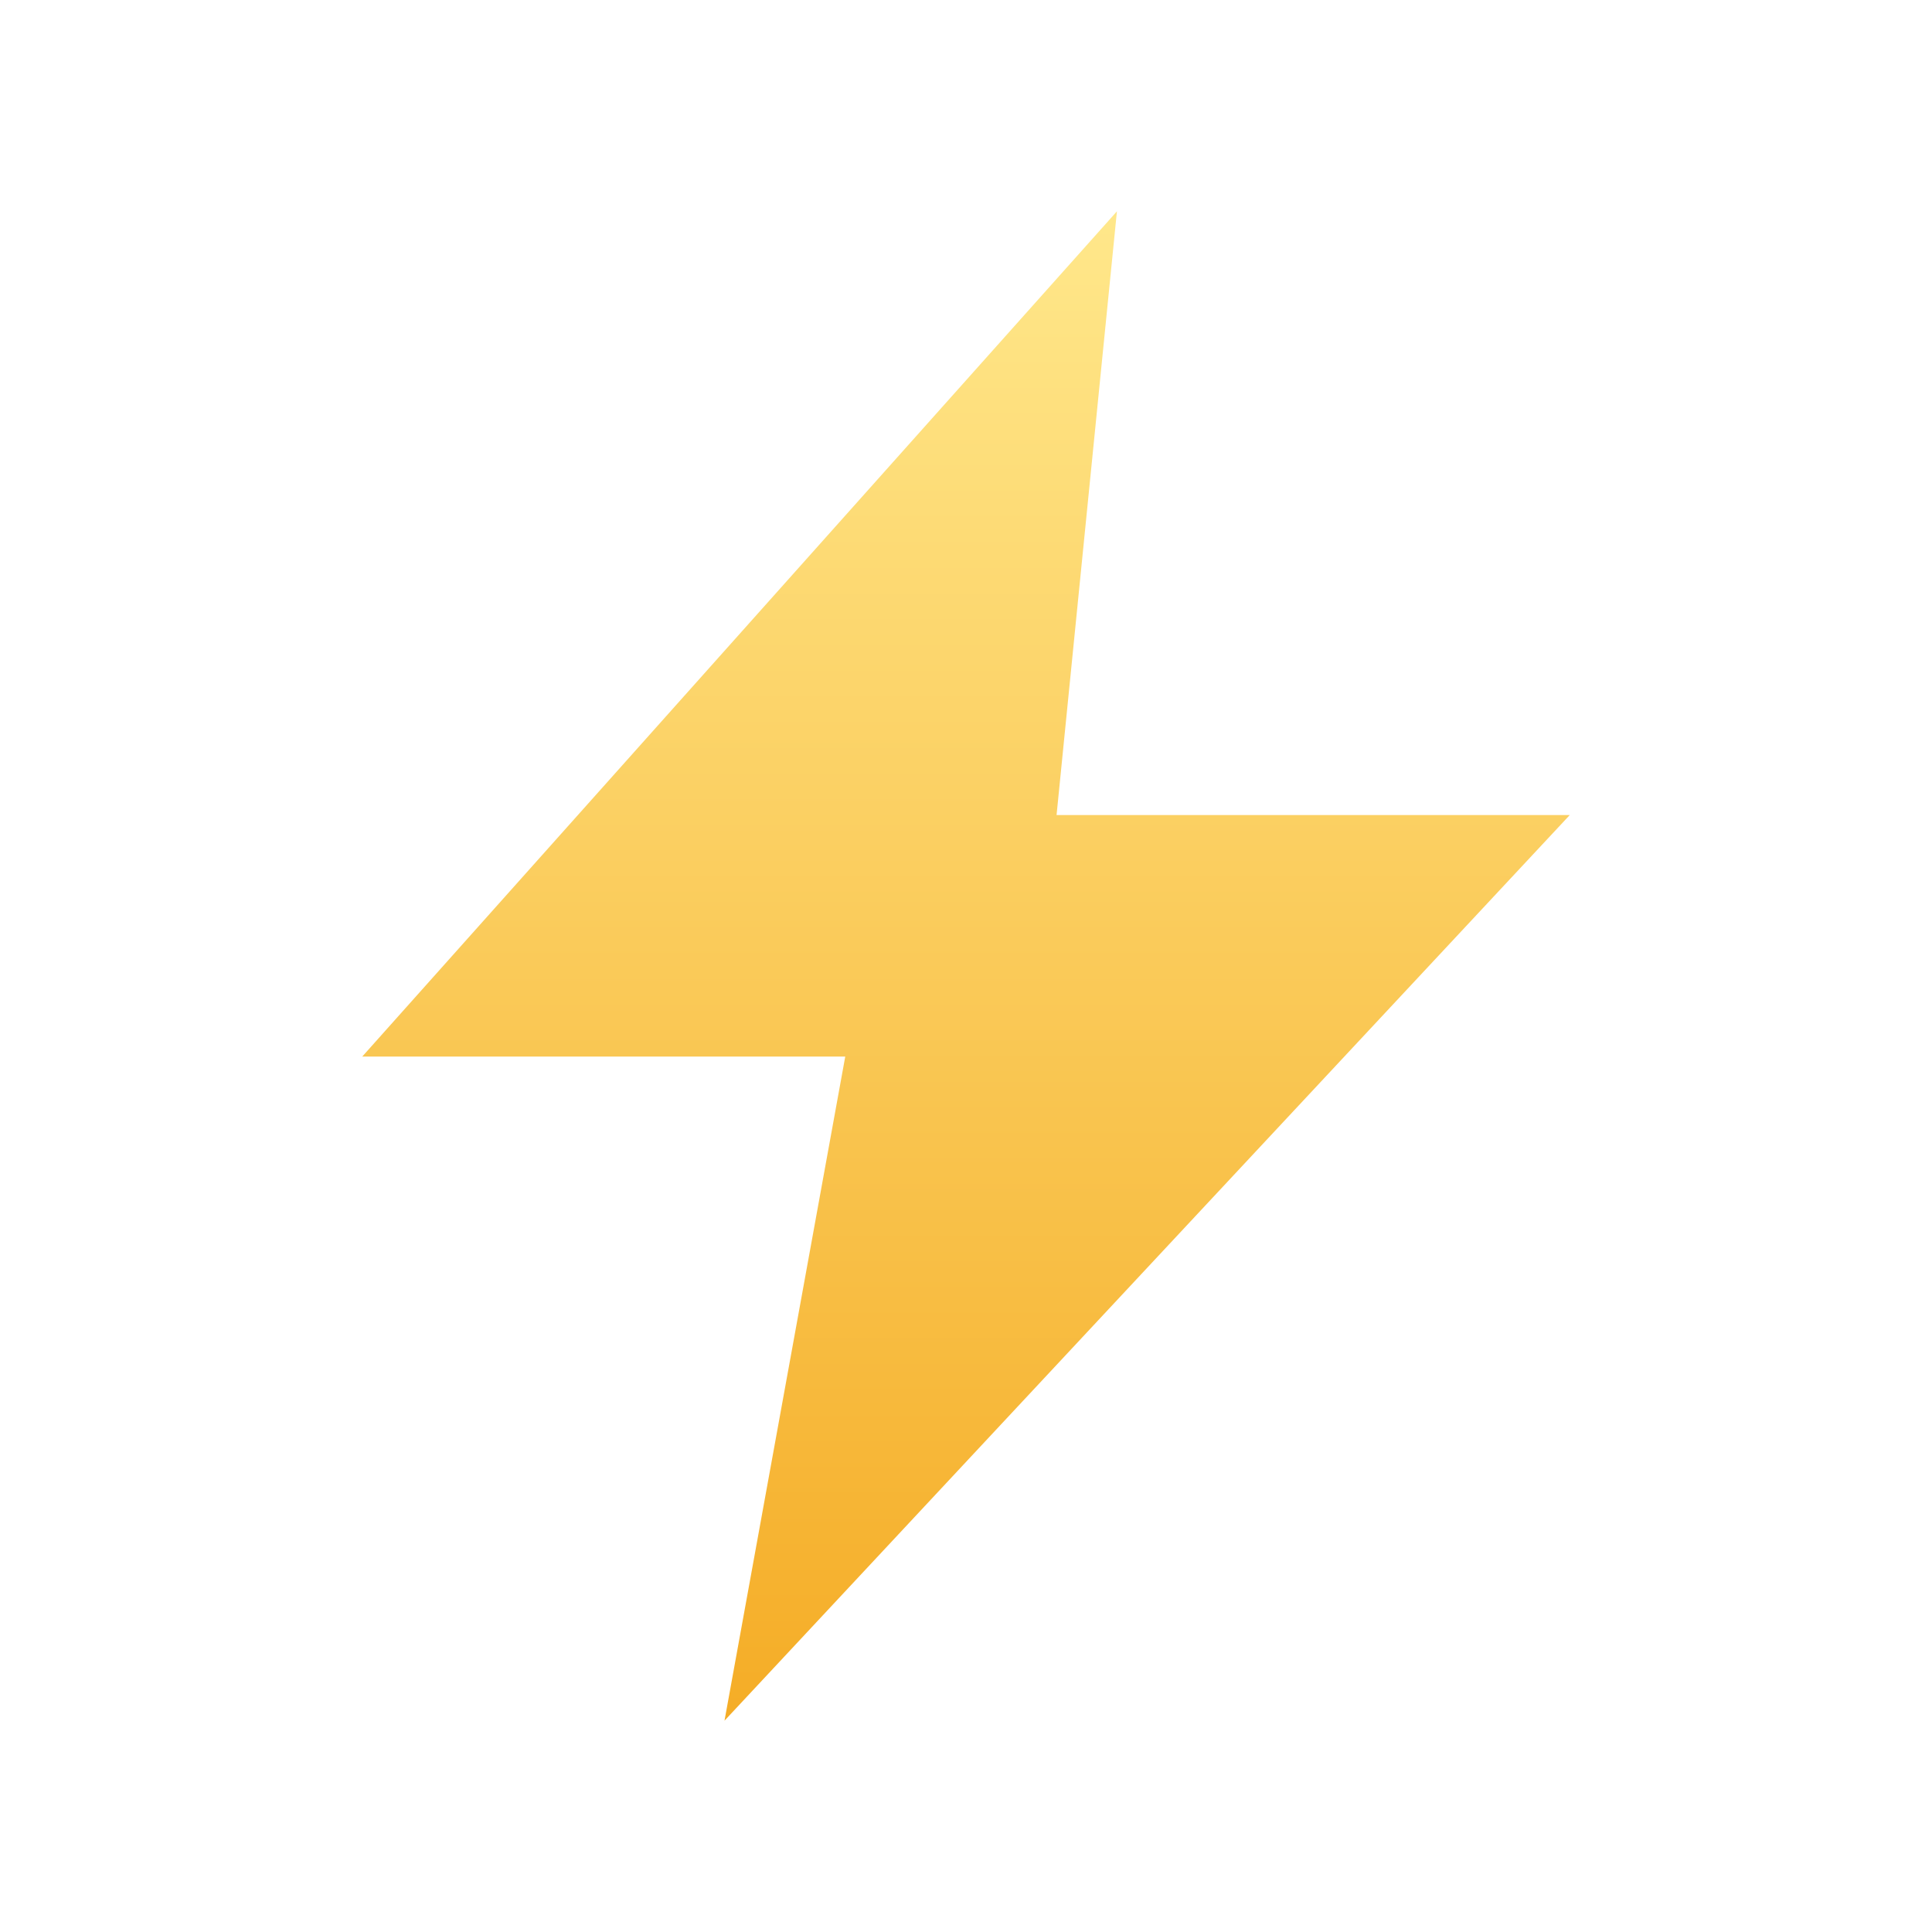
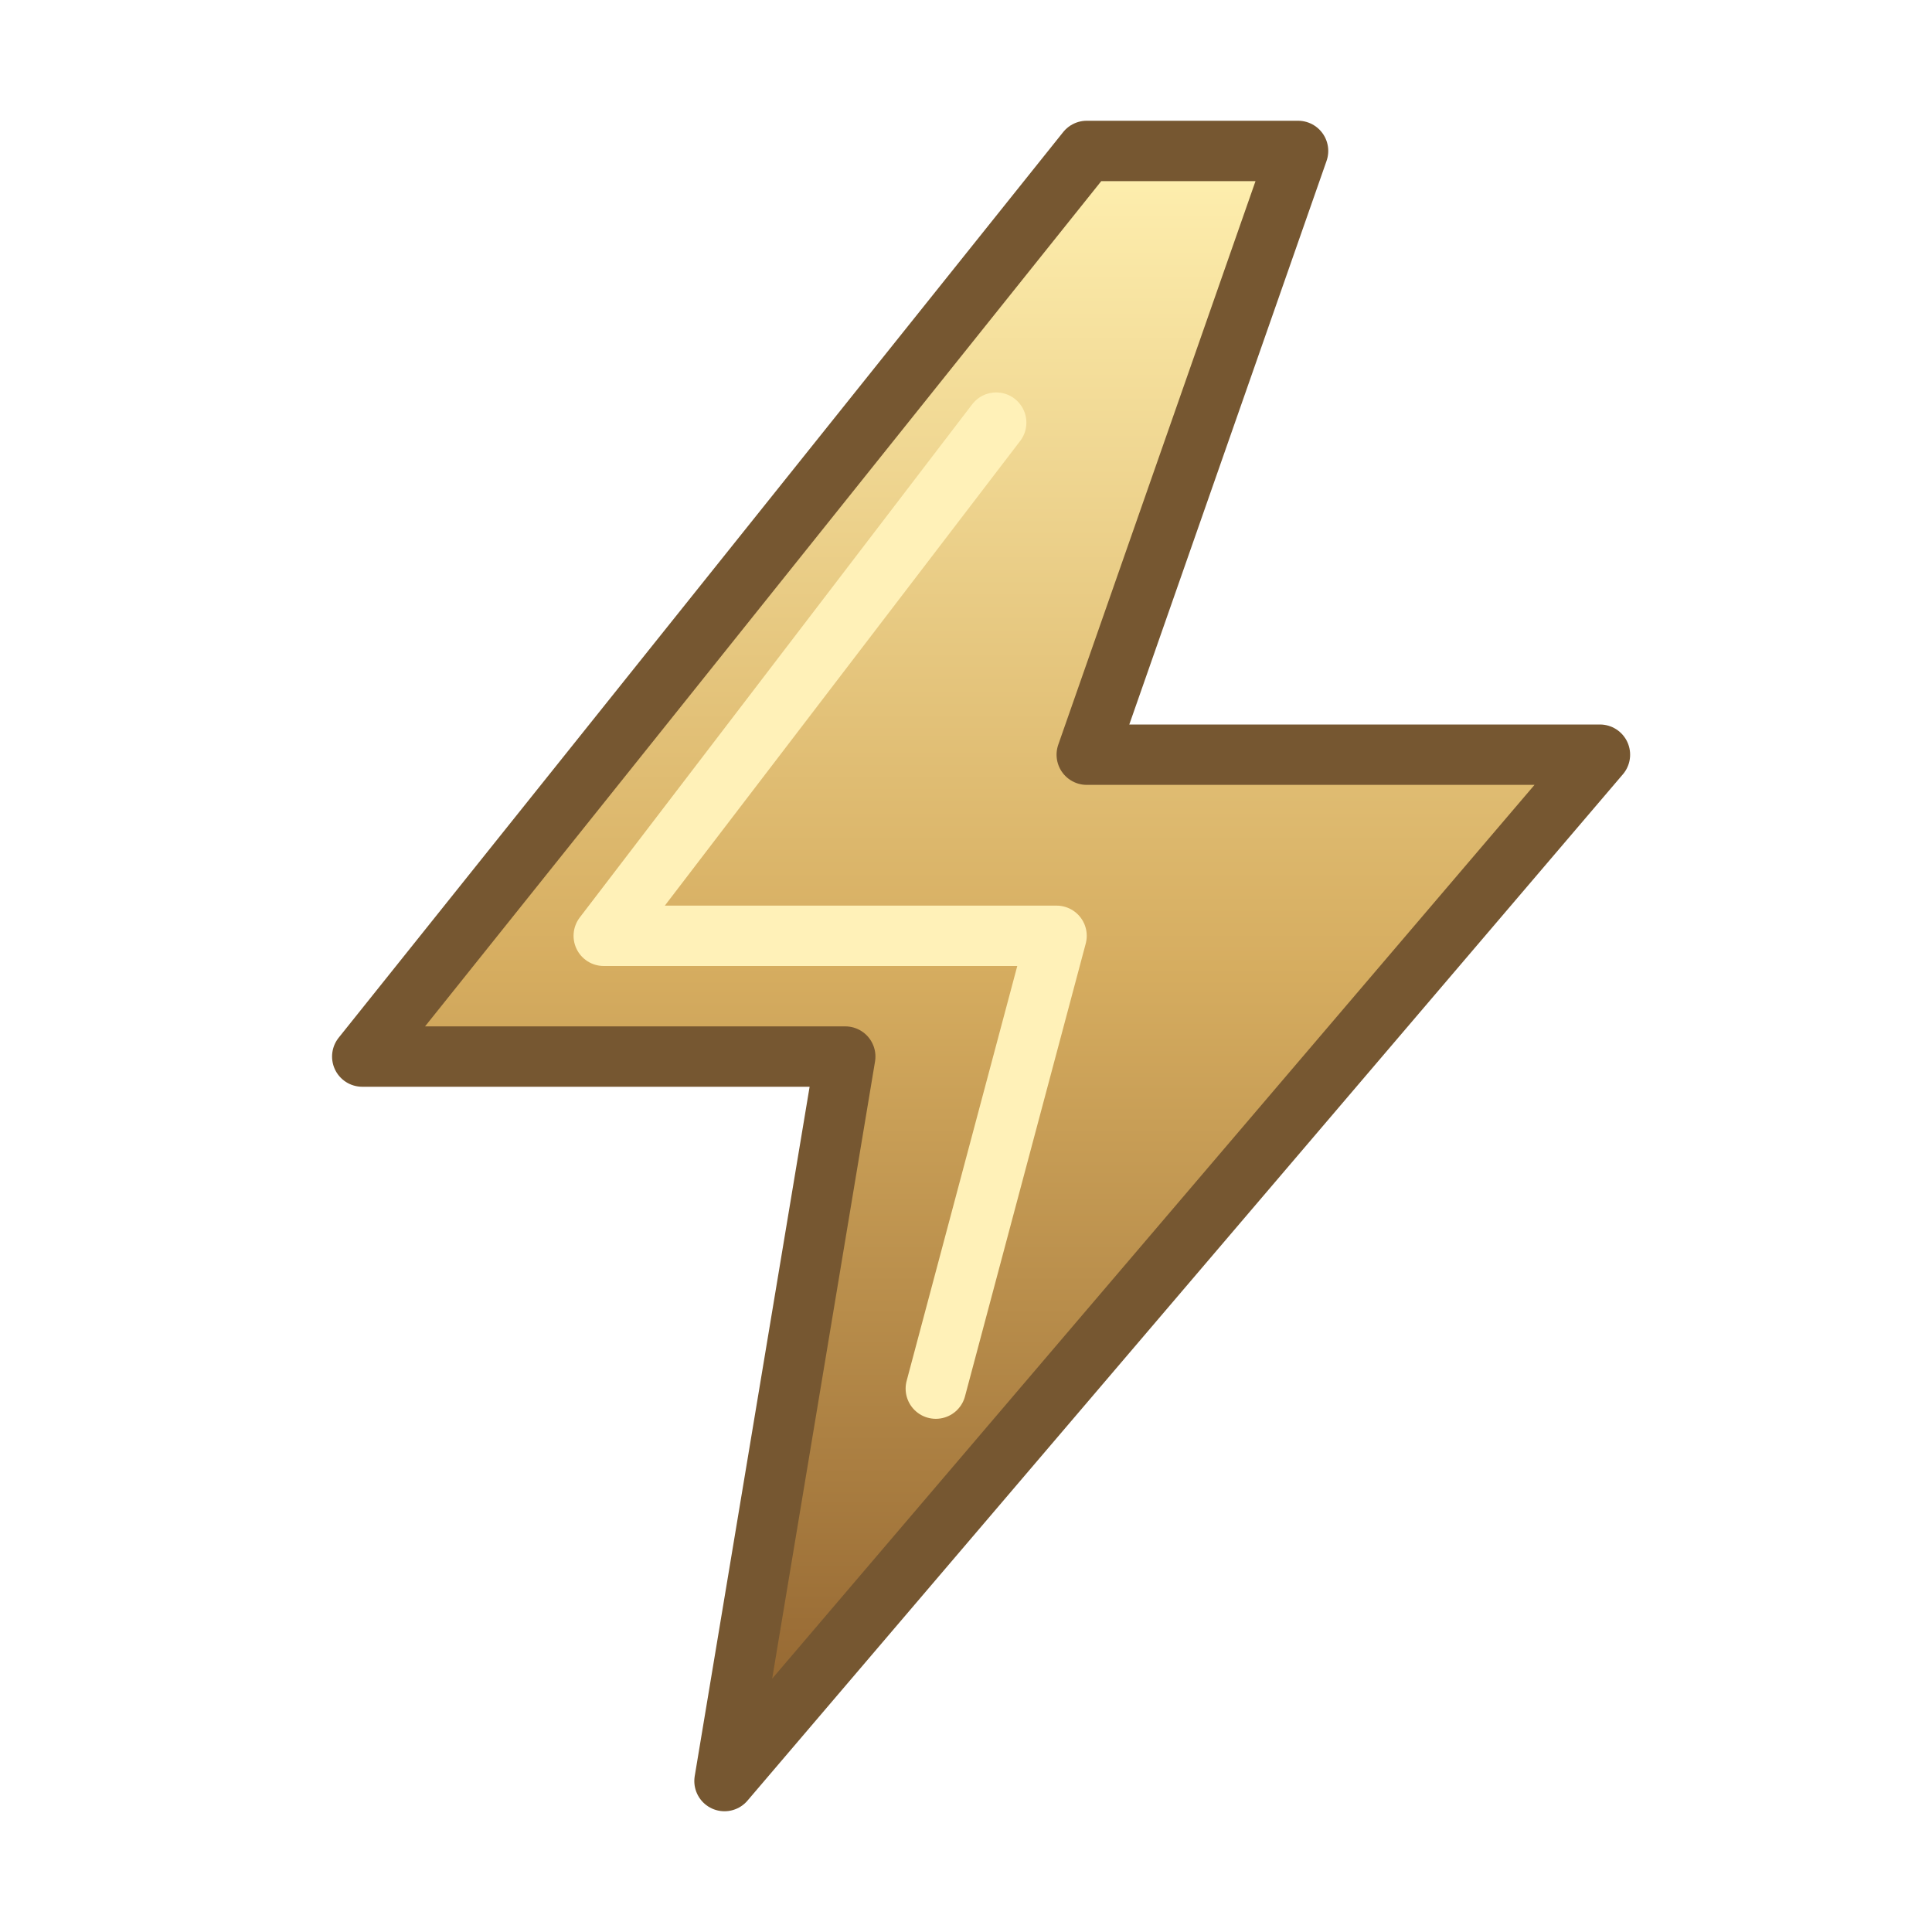
<svg xmlns="http://www.w3.org/2000/svg" width="64" height="64" viewBox="0 0 64 64">
  <defs>
-     <linearGradient id="ink" x1="0" y1="0" x2="0" y2="1">
-       <stop stop-color="#ffe78a" />
-       <stop offset="1" stop-color="#f5ad27" />
+     <linearGradient id="metal" x2="0" y2="1">
+       <stop stop-color="#fff5d8" />
+       <stop offset=".45" stop-color="#e5dfcb" />
+       <stop offset="1" stop-color="#9cabc0" />
+     </linearGradient>
+     <linearGradient id="gold" x2="0" y2="1">
+       <stop stop-color="#fff0b0" />
+       <stop offset=".5" stop-color="#d6ad60" />
+       <stop offset="1" stop-color="#8e602d" />
+     </linearGradient>
+     <linearGradient id="paper" x2="0" y2="1">
+       <stop stop-color="#fff2d0" />
+       <stop offset="1" stop-color="#d2b781" />
    </linearGradient>
  </defs>
-   <g fill="url(#ink)" stroke-linejoin="round">
-     <path d="M37 7 12 35H28L24 57 52 27H35Z" />
+   <g fill="url(#metal)" stroke="#765731" stroke-width="2" stroke-linejoin="round" stroke-linecap="round">
+     <path d="M36 5 12 35H28L24 59 53 25H36L43 5Z" fill="url(#gold)" />
+     <path d="m33 14-13 17h15l-4 15" fill="none" stroke="#fff1b8" stroke-width="2" />
  </g>
</svg>
